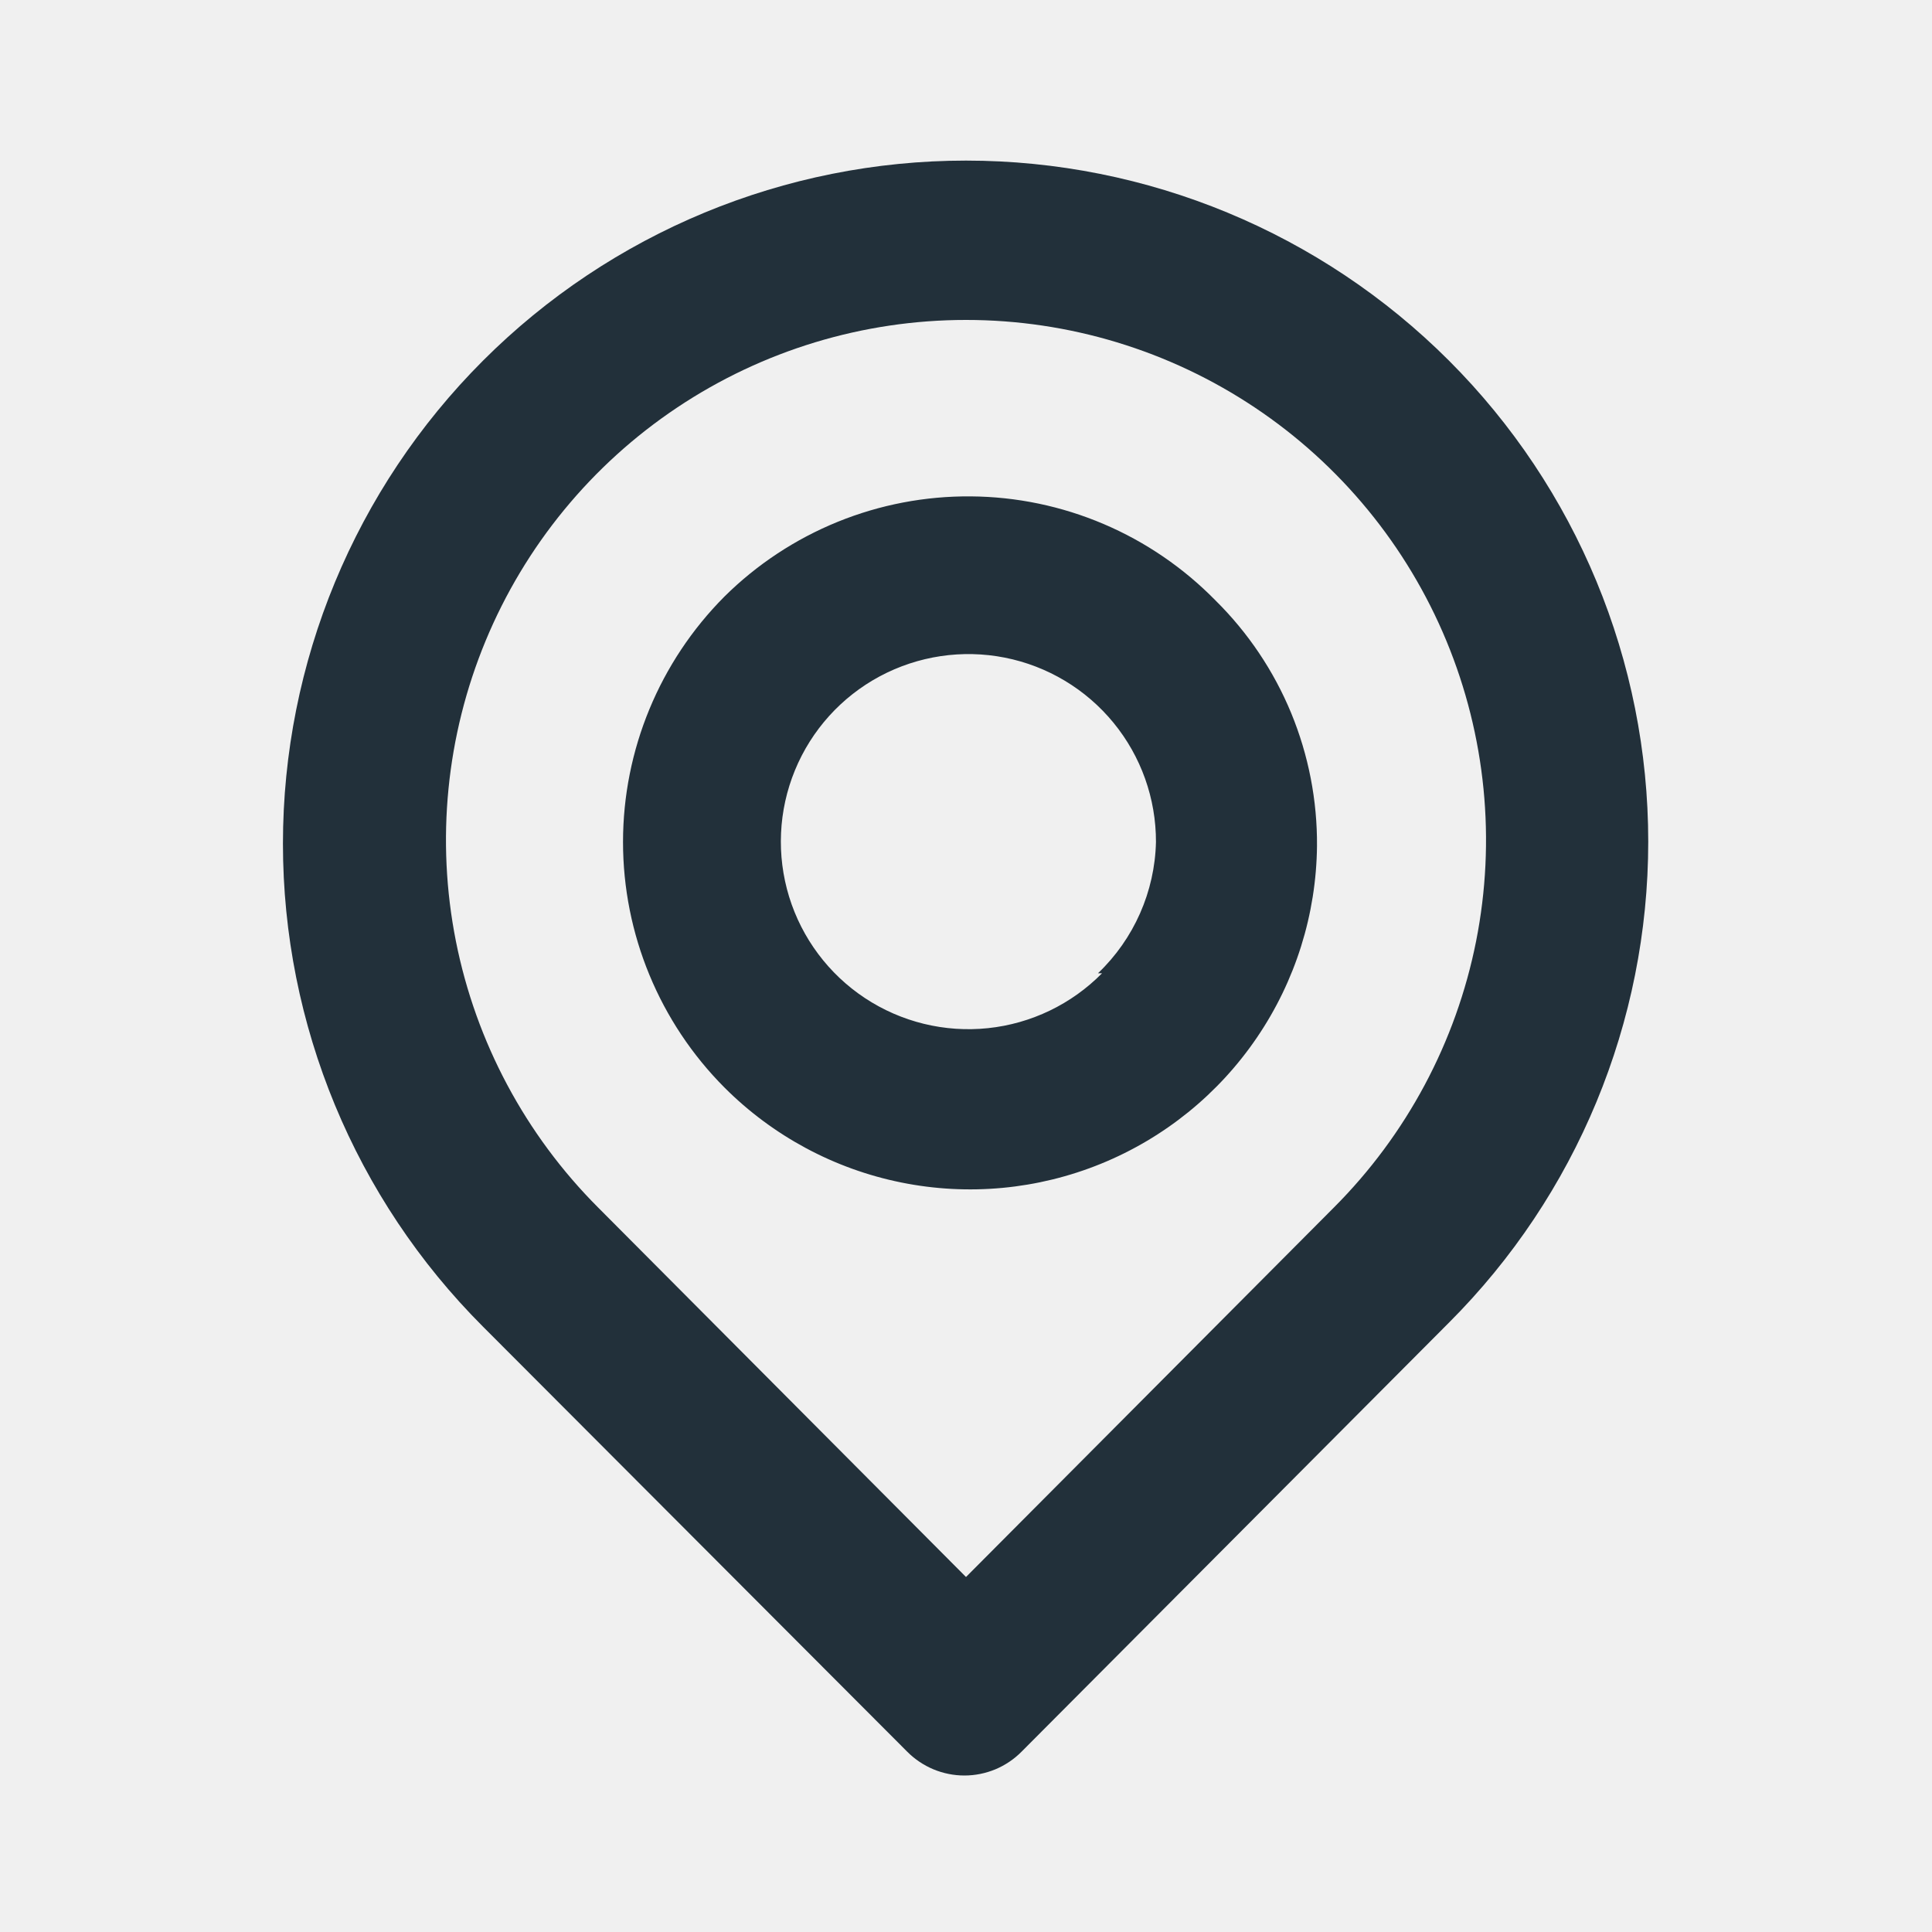
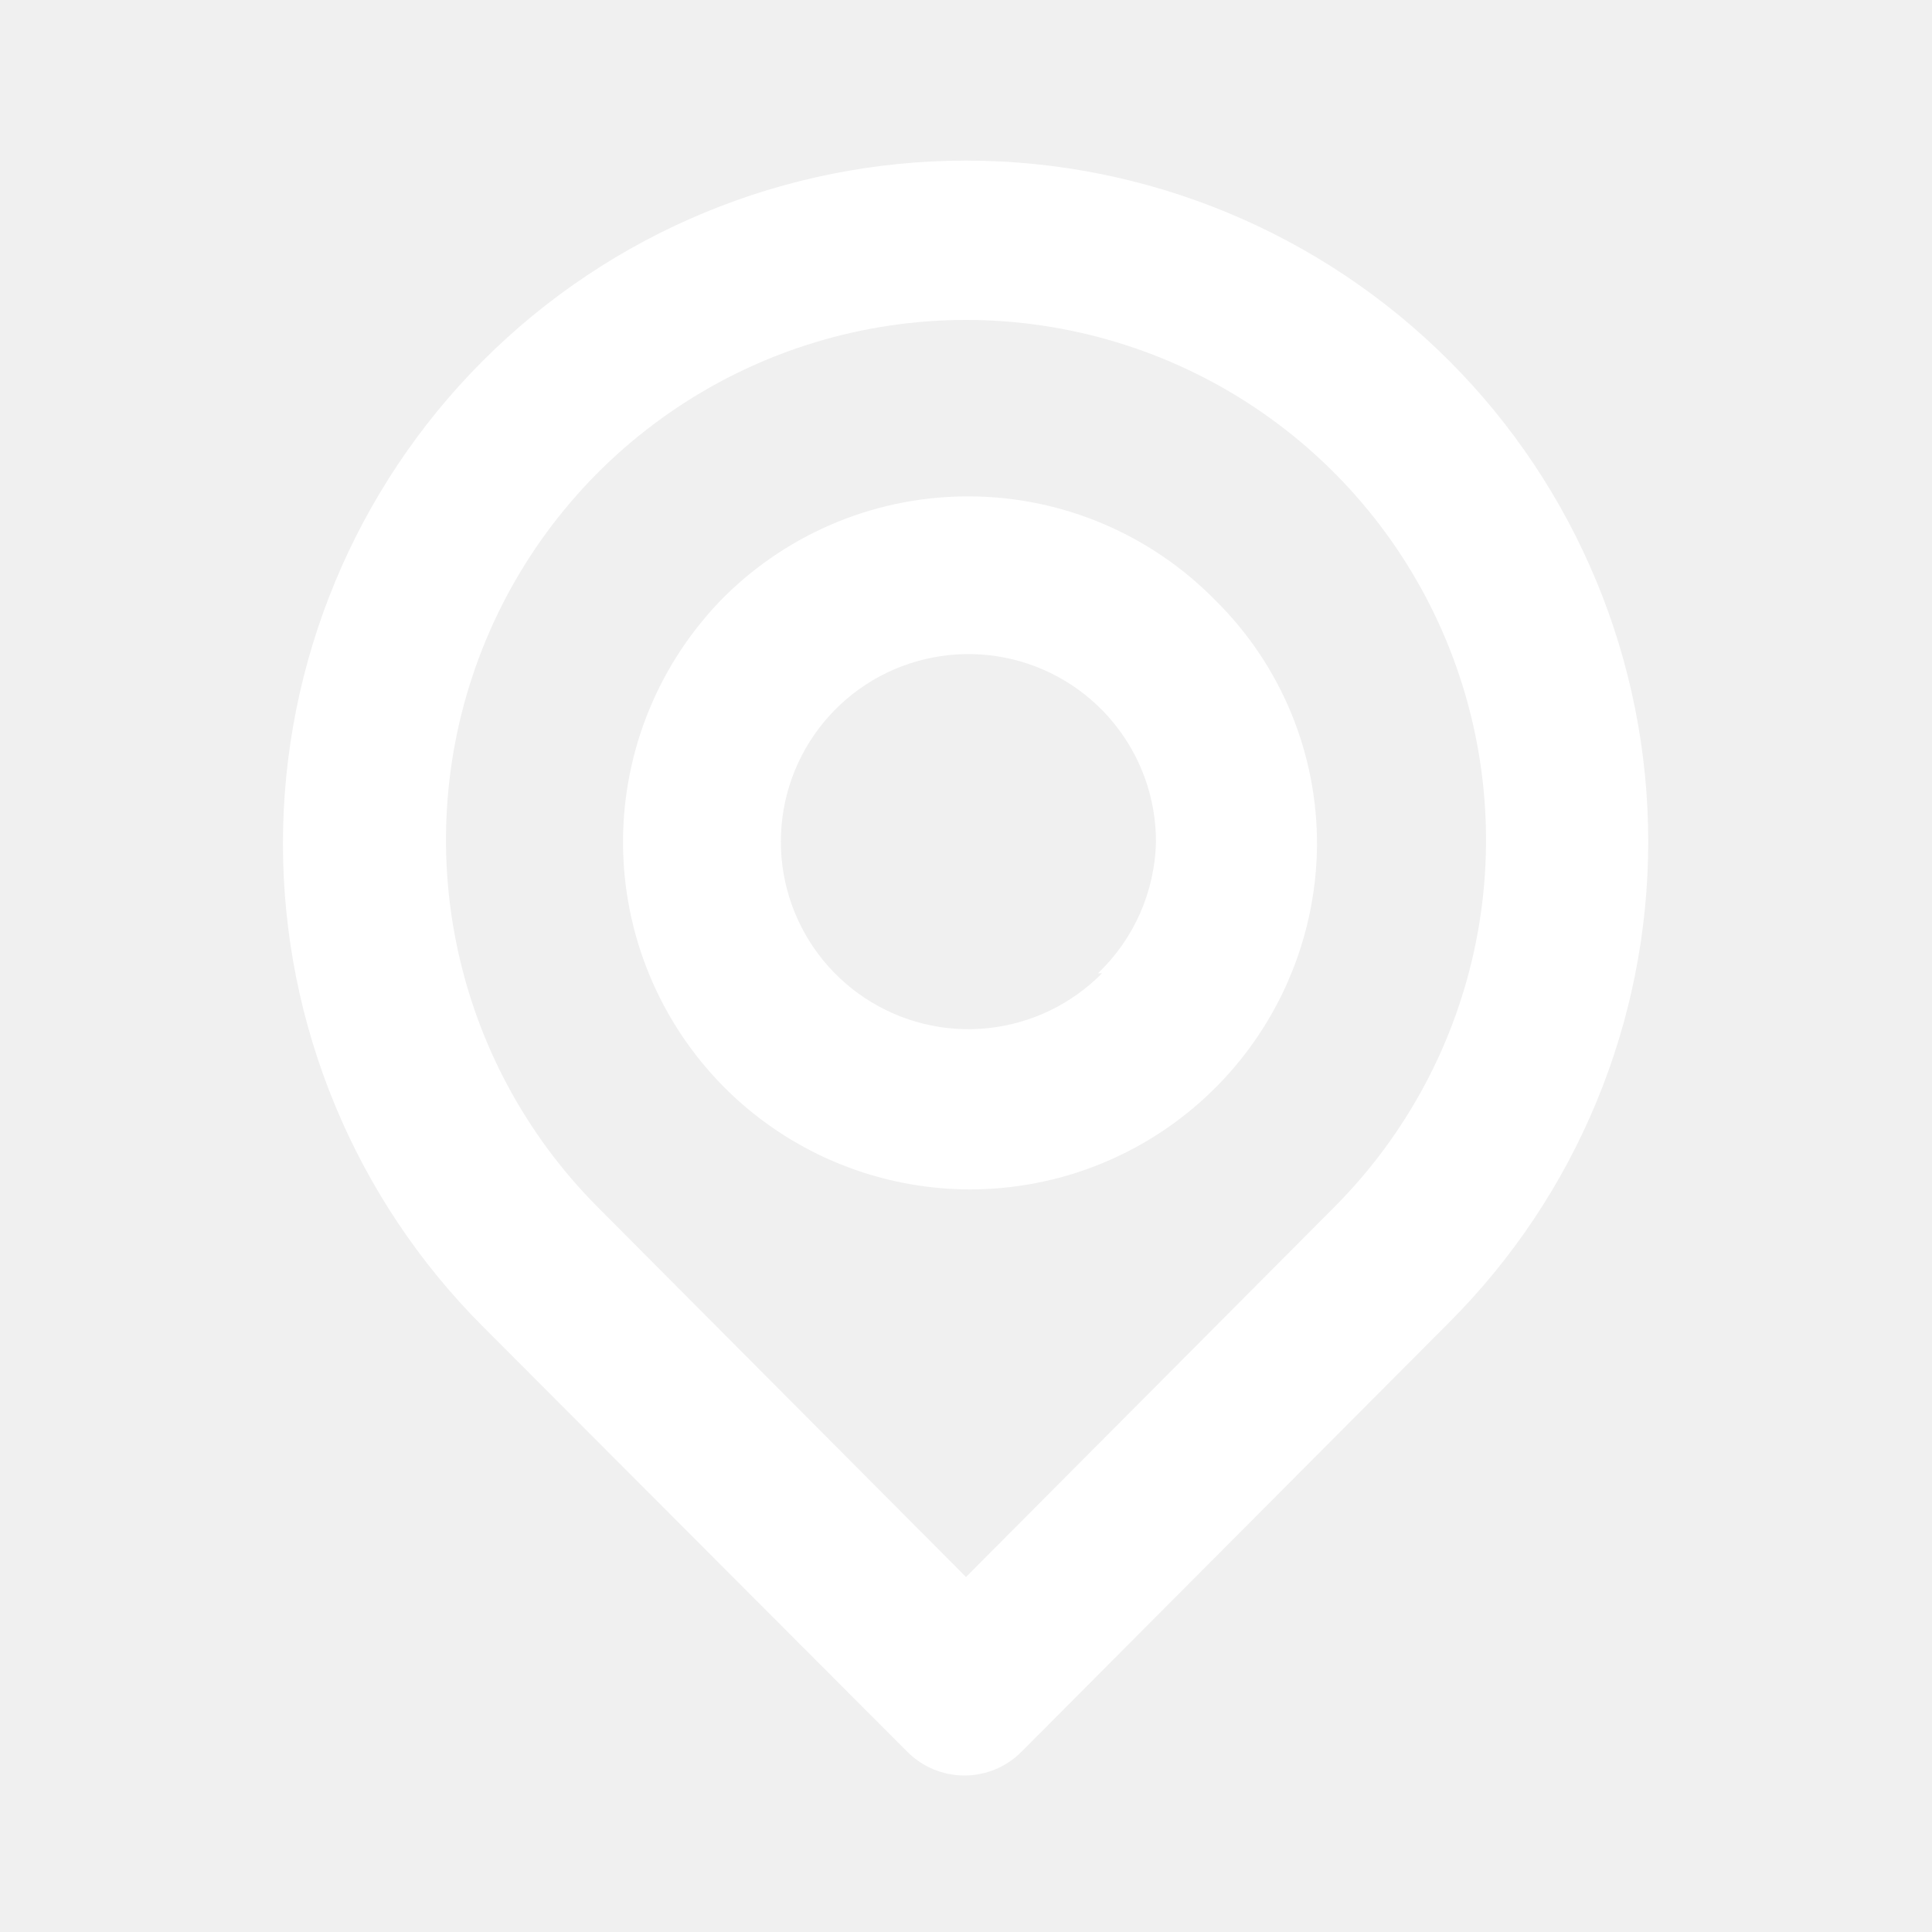
<svg xmlns="http://www.w3.org/2000/svg" width="40" height="40" viewBox="0 0 40 40" fill="none">
-   <g id="Icons">
-     <path id="Vector" d="M30 7.467C27.348 4.815 23.751 3.325 20 3.325C16.249 3.325 12.652 4.815 10 7.467C7.348 10.119 5.858 13.716 5.858 17.467C5.858 21.217 7.348 24.815 10 27.467L18.783 36.267C18.938 36.423 19.123 36.547 19.326 36.632C19.529 36.716 19.747 36.76 19.967 36.76C20.187 36.76 20.404 36.716 20.608 36.632C20.811 36.547 20.995 36.423 21.15 36.267L30 27.383C32.641 24.742 34.125 21.16 34.125 17.425C34.125 13.69 32.641 10.108 30 7.467ZM27.617 25L20 32.65L12.383 25C10.879 23.494 9.854 21.576 9.439 19.487C9.025 17.399 9.239 15.235 10.054 13.268C10.869 11.301 12.249 9.62 14.019 8.438C15.79 7.255 17.871 6.624 20 6.624C22.129 6.624 24.21 7.255 25.981 8.438C27.751 9.62 29.131 11.301 29.946 13.268C30.761 15.235 30.975 17.399 30.561 19.487C30.146 21.576 29.121 23.494 27.617 25ZM15 12.35C13.655 13.7 12.899 15.528 12.899 17.433C12.899 19.339 13.655 21.167 15 22.517C16 23.518 17.273 24.202 18.659 24.482C20.046 24.763 21.485 24.628 22.795 24.094C24.105 23.56 25.229 22.651 26.024 21.48C26.82 20.31 27.252 18.931 27.267 17.517C27.274 16.572 27.092 15.636 26.732 14.762C26.371 13.889 25.839 13.097 25.167 12.433C24.506 11.758 23.718 11.219 22.849 10.849C21.98 10.479 21.046 10.284 20.101 10.277C19.156 10.269 18.219 10.448 17.343 10.804C16.468 11.16 15.671 11.685 15 12.35ZM22.817 20.15C22.185 20.791 21.35 21.193 20.455 21.287C19.56 21.381 18.66 21.161 17.909 20.665C17.158 20.169 16.603 19.427 16.338 18.567C16.074 17.707 16.116 16.781 16.458 15.949C16.8 15.116 17.421 14.428 18.214 14.003C19.007 13.578 19.924 13.441 20.806 13.616C21.689 13.791 22.484 14.268 23.054 14.964C23.625 15.661 23.935 16.533 23.933 17.433C23.909 18.462 23.477 19.439 22.733 20.15H22.817Z" fill="#22303A" />
-   </g>
+   <path d="M30 7.467C27.348 4.815 23.751 3.325 20 3.325C16.249 3.325 12.652 4.815 10 7.467C7.348 10.119 5.858 13.716 5.858 17.467C5.858 21.217 7.348 24.815 10 27.467L18.783 36.267C18.938 36.423 19.123 36.547 19.326 36.632C19.529 36.716 19.747 36.76 19.967 36.76C20.187 36.76 20.405 36.716 20.608 36.632C20.811 36.547 20.995 36.423 21.15 36.267L30 27.383C32.641 24.742 34.125 21.16 34.125 17.425C34.125 13.69 32.641 10.108 30 7.467ZM27.617 25L20 32.65L12.383 25C10.879 23.494 9.854 21.576 9.44 19.487C9.025 17.399 9.239 15.235 10.054 13.268C10.869 11.301 12.249 9.62 14.02 8.438C15.79 7.255 17.871 6.624 20 6.624C22.129 6.624 24.21 7.255 25.981 8.438C27.751 9.62 29.131 11.301 29.946 13.268C30.761 15.235 30.975 17.399 30.561 19.487C30.146 21.576 29.122 23.494 27.617 25ZM15 12.35C13.655 13.7 12.899 15.528 12.899 17.433C12.899 19.339 13.655 21.167 15 22.517C16 23.518 17.273 24.202 18.66 24.482C20.046 24.763 21.485 24.628 22.795 24.094C24.105 23.56 25.229 22.651 26.024 21.48C26.82 20.31 27.252 18.931 27.267 17.517C27.274 16.572 27.092 15.636 26.732 14.762C26.371 13.889 25.839 13.097 25.167 12.433C24.506 11.758 23.719 11.219 22.849 10.849C21.98 10.479 21.046 10.284 20.101 10.277C19.156 10.269 18.219 10.448 17.343 10.804C16.468 11.16 15.672 11.685 15 12.35ZM22.817 20.15C22.185 20.791 21.35 21.193 20.455 21.287C19.56 21.381 18.66 21.161 17.909 20.665C17.158 20.169 16.603 19.427 16.338 18.567C16.074 17.707 16.116 16.781 16.458 15.949C16.8 15.116 17.421 14.428 18.214 14.003C19.008 13.578 19.924 13.441 20.807 13.616C21.689 13.791 22.484 14.268 23.054 14.964C23.625 15.661 23.935 16.533 23.933 17.433C23.909 18.462 23.478 19.439 22.733 20.15H22.817Z" fill="white" />
</svg>
